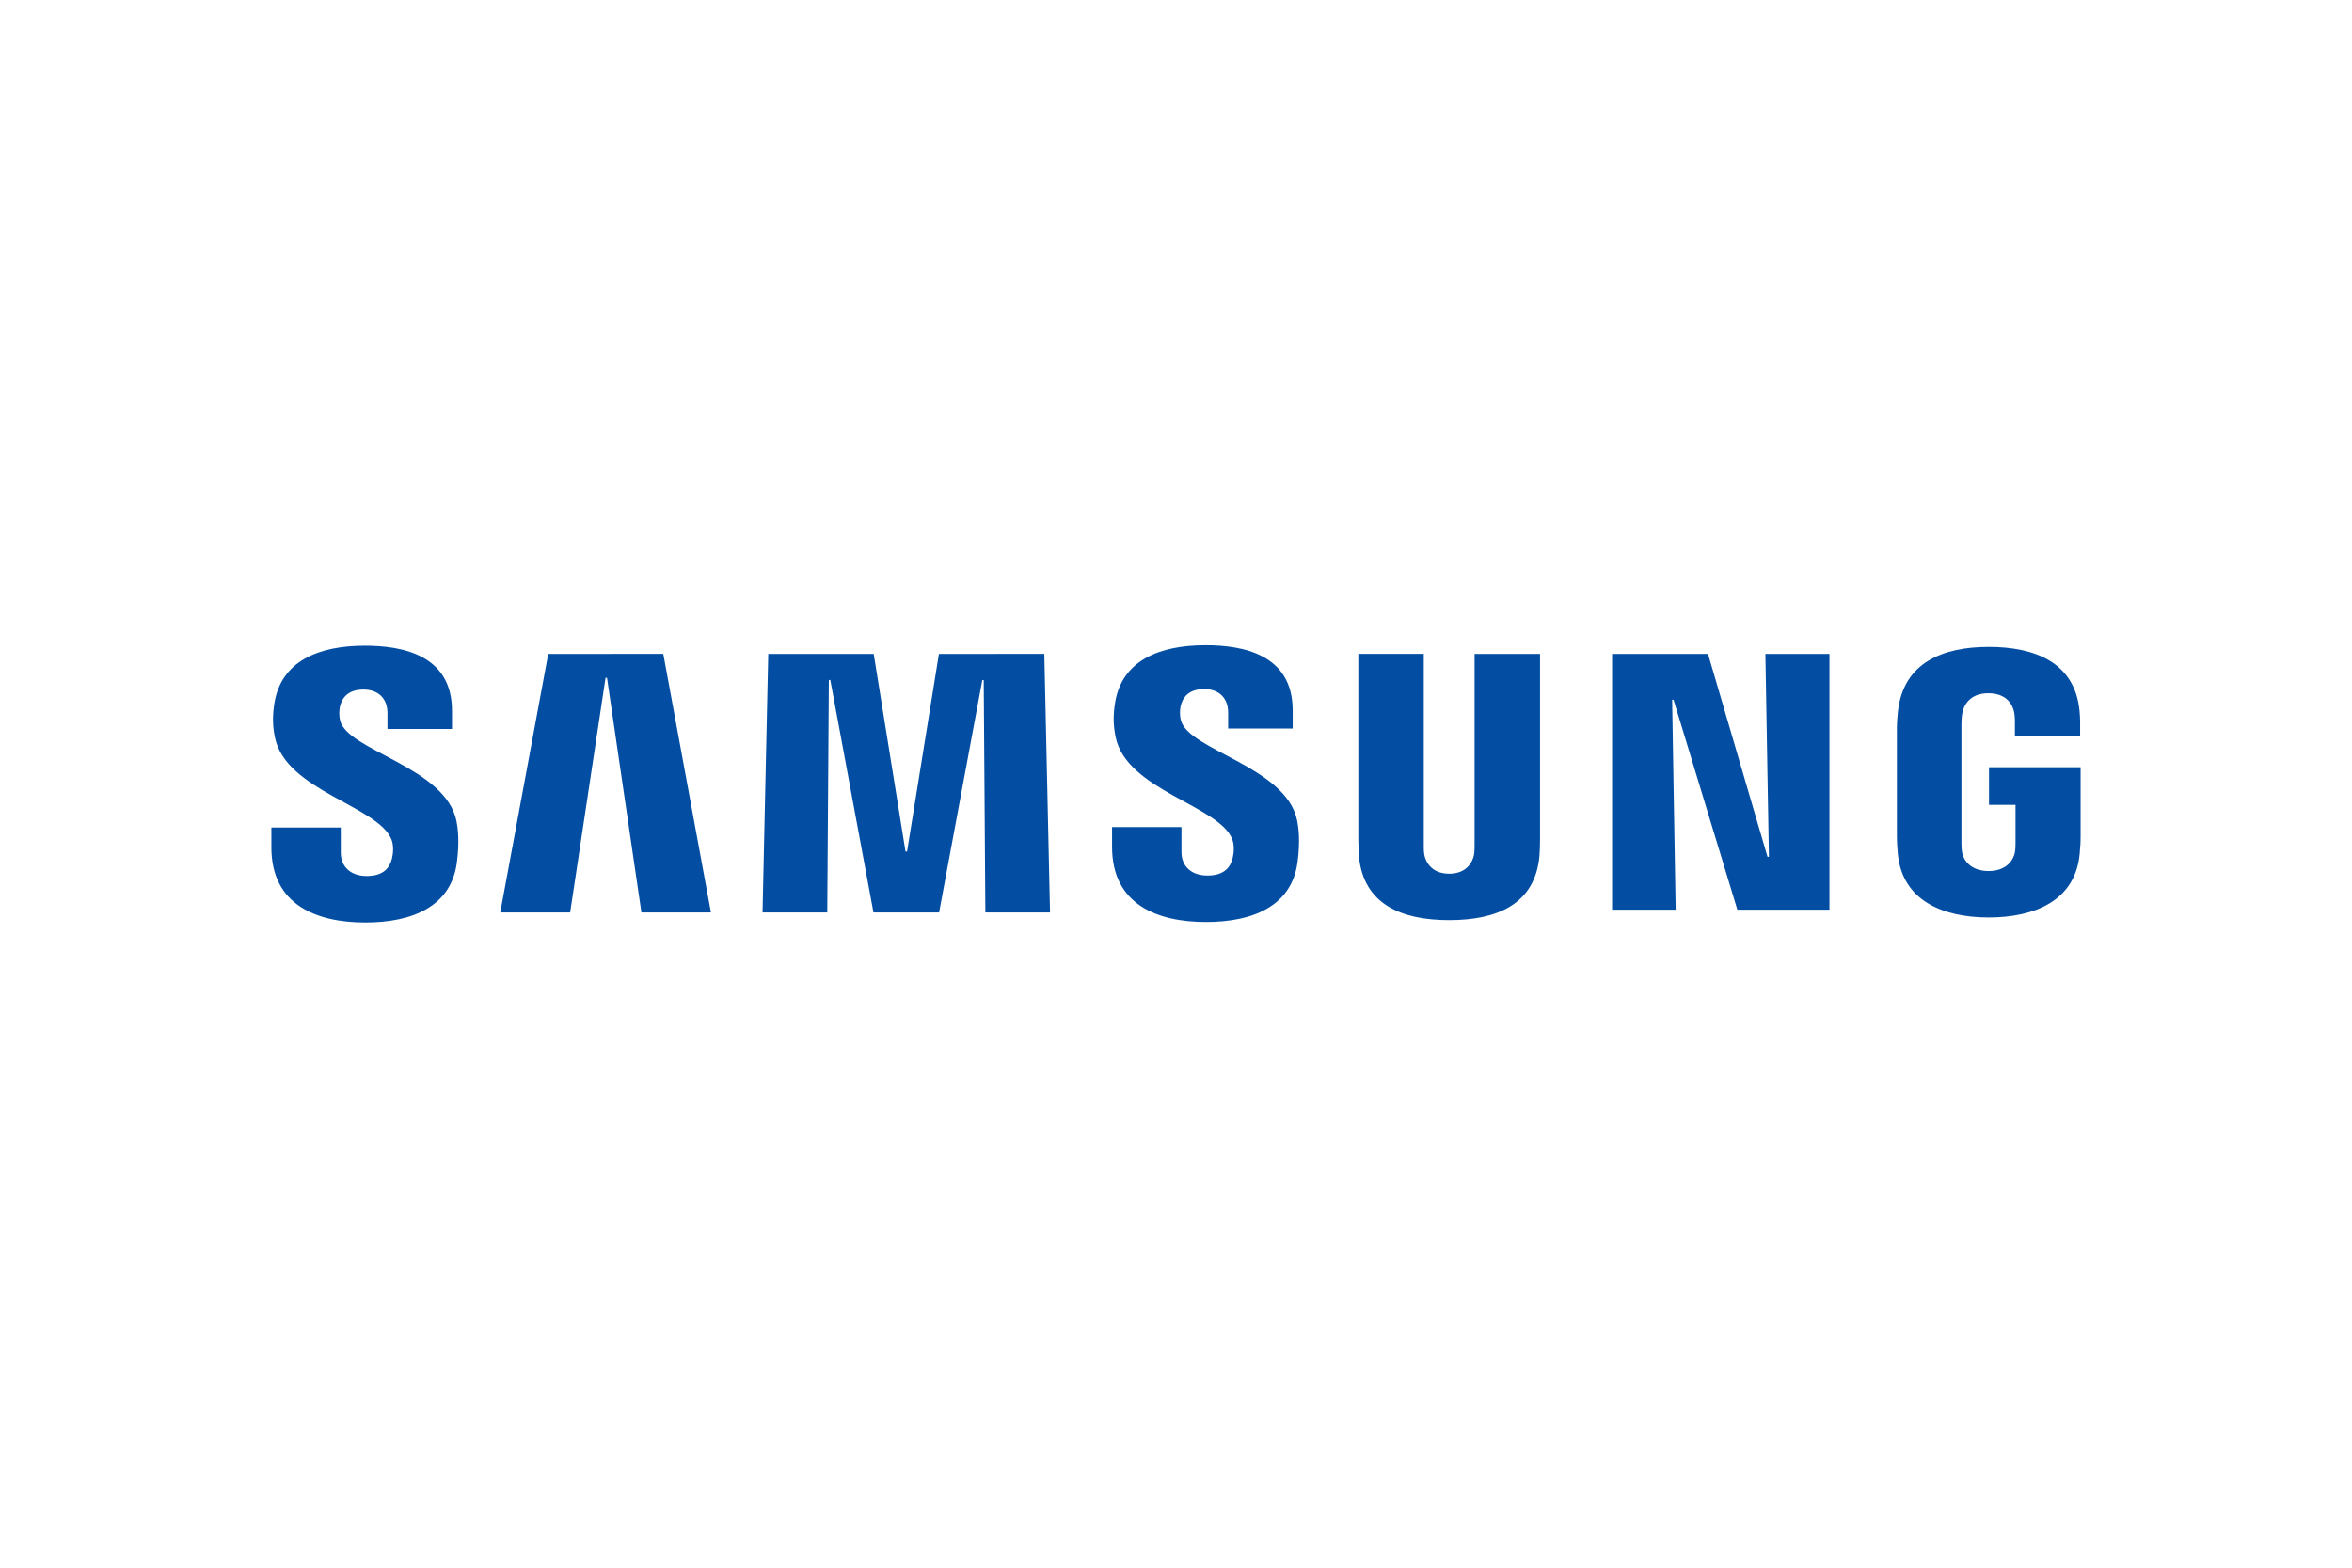
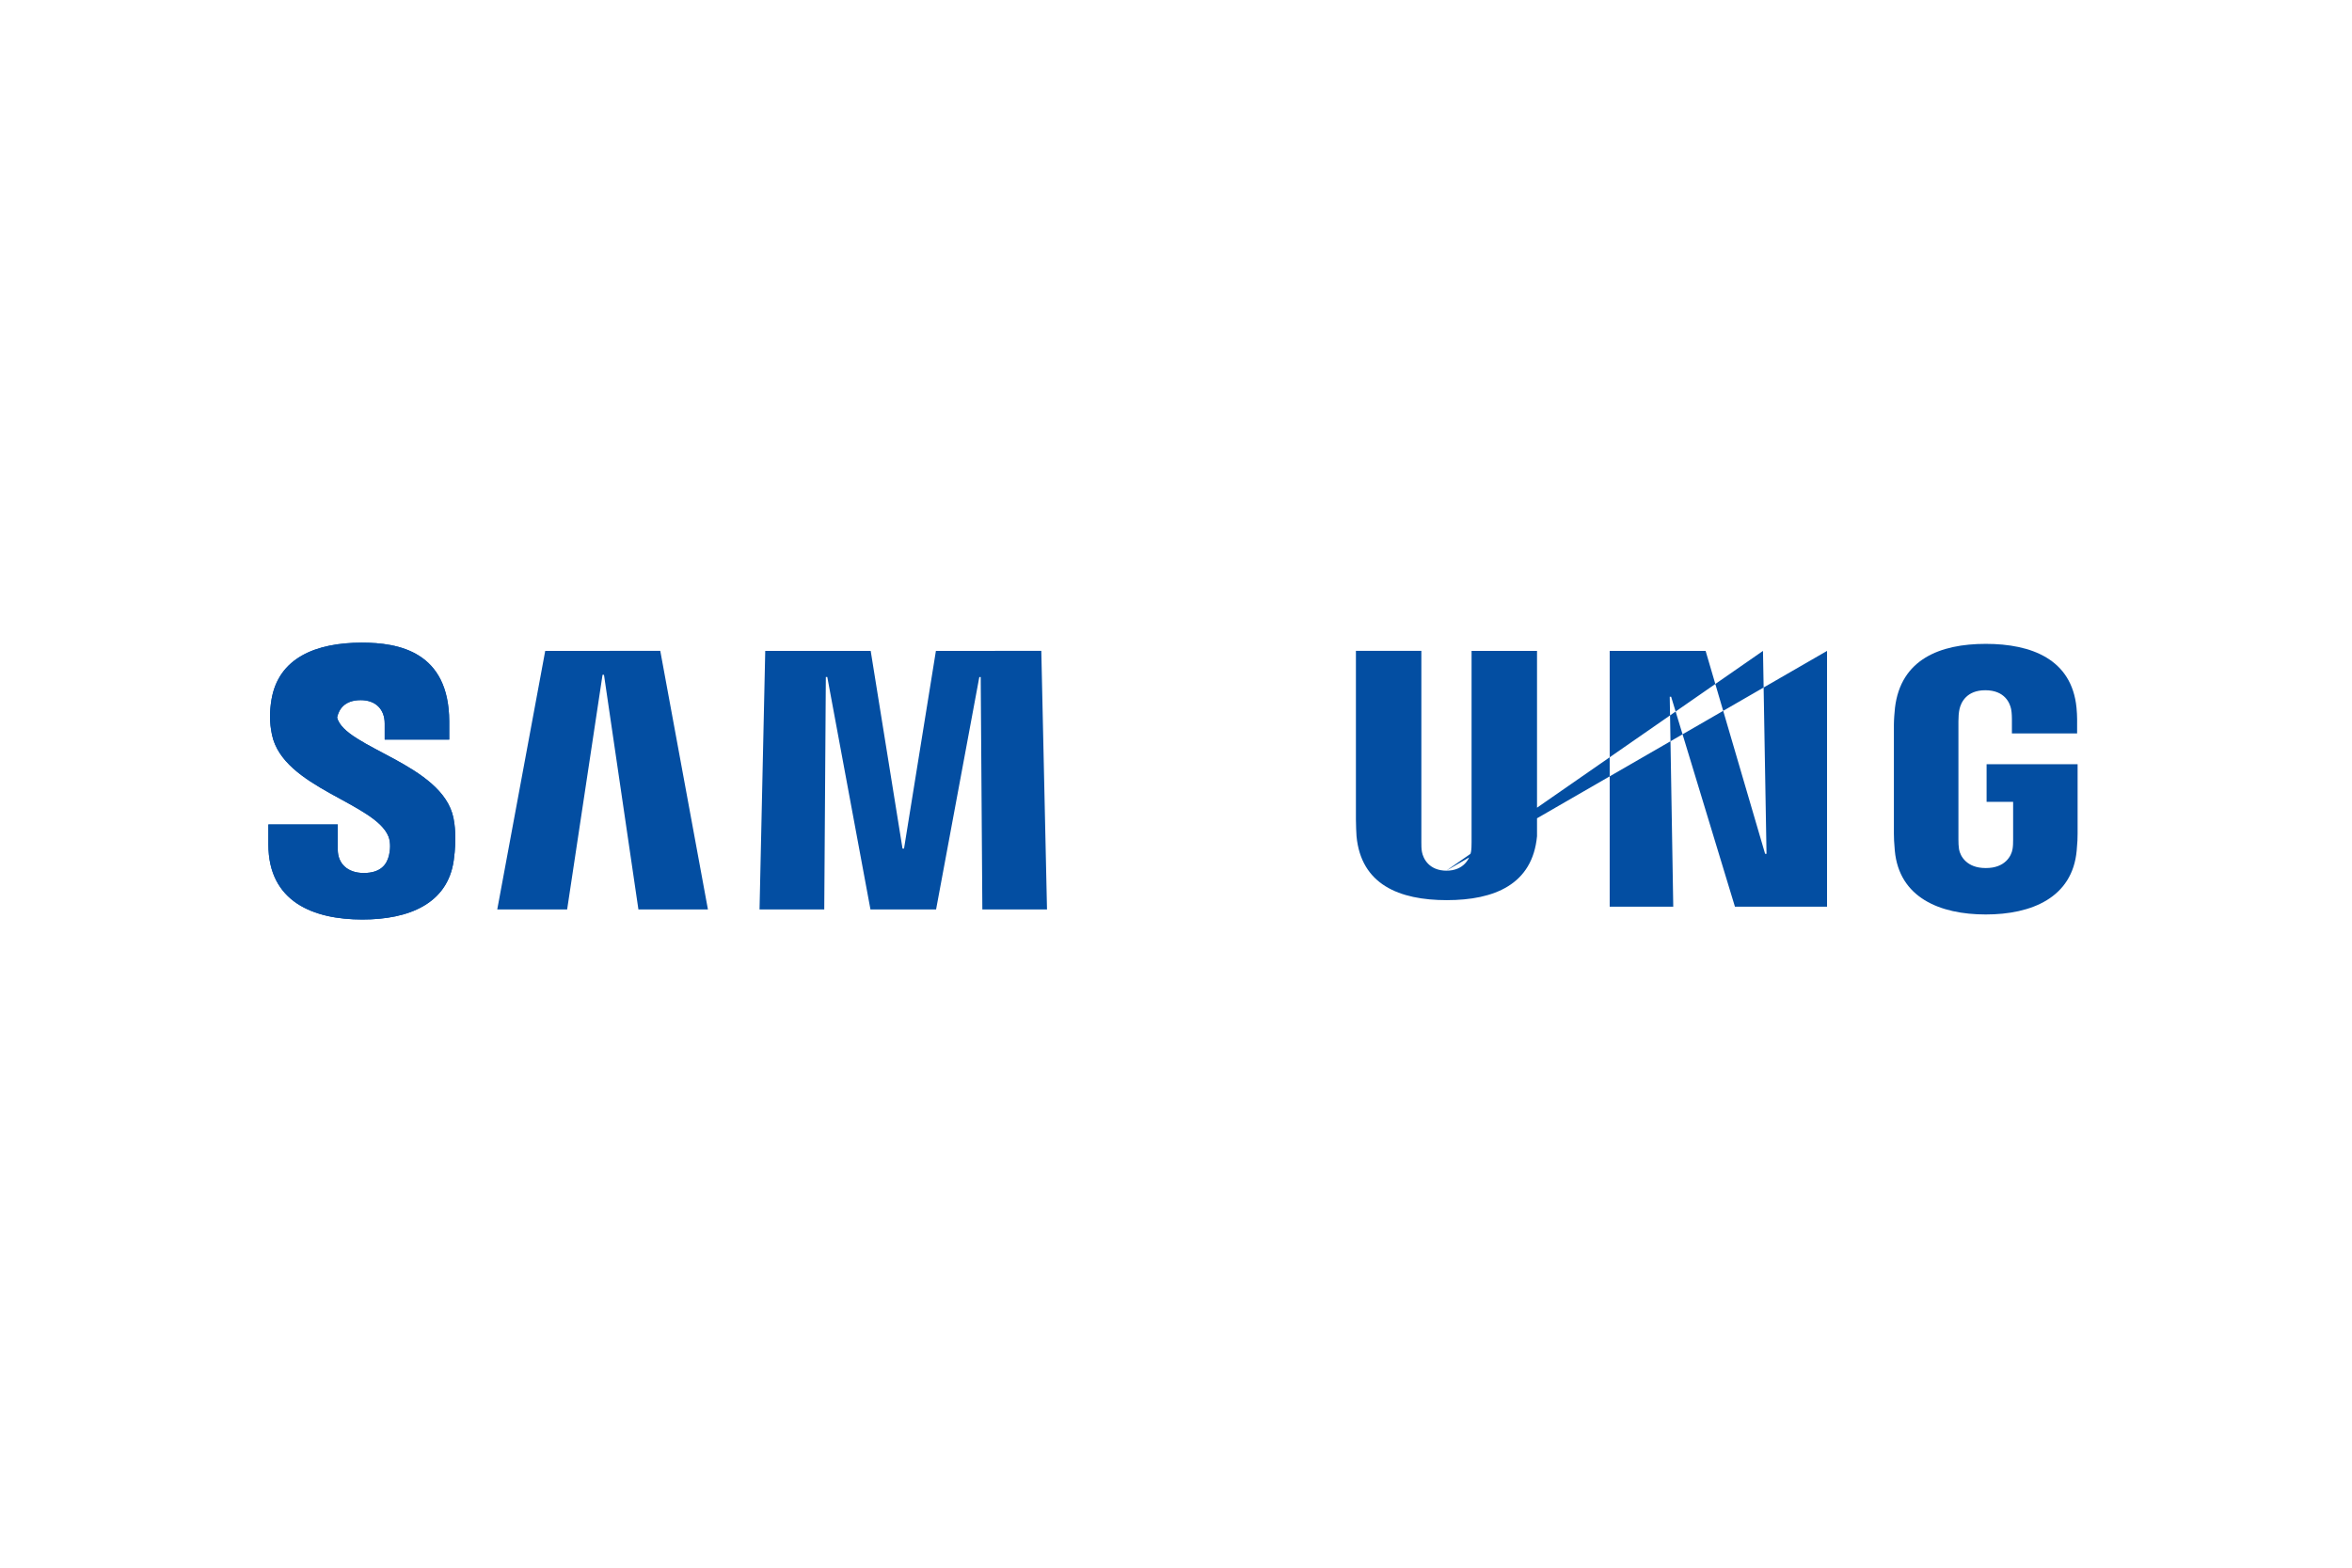
- <svg xmlns="http://www.w3.org/2000/svg" xmlns:xlink="http://www.w3.org/1999/xlink" height="800" width="1200" viewBox="-89.999 -22.998 779.991 137.988">
-   <g transform="translate(-2.0134 -1.8523) scale(2.0134)" fill="#034ea2">
-     <path d="M20.78 32.93c.41 1.03.28 2.35.08 3.15-.35 1.42-1.31 2.87-4.15 2.87-2.66 0-4.28-1.54-4.28-3.86v-4.13H1v3.28c0 9.5 7.47 12.37 15.48 12.37 7.7 0 14.04-2.62 15.05-9.73.52-3.68.14-6.09-.04-6.98-1.8-8.92-17.96-11.58-19.17-16.57a5.46 5.46 0 01-.04-2.24c.3-1.37 1.23-2.86 3.89-2.86 2.5 0 3.95 1.54 3.95 3.86v2.64h10.63v-3C30.75 2.45 22.42 1 16.4 1 8.82 1 2.63 3.51 1.5 10.46c-.3 1.9-.35 3.6.1 5.74 1.85 8.7 16.98 11.22 19.18 16.73" id="a" />
-     <path d="M46.6 2.36l-7.9 42.59h11.51L56.04 6.3h.24l5.67 38.65H73.4l-7.85-42.6zm64.35 0l-5.25 32.56h-.25l-5.24-32.56H82.84l-.94 42.59h10.66l.26-38.29h.24l7.11 38.29h10.81l7.12-38.28h.23l.27 38.28h10.65l-.94-42.6z" />
-     <use height="100%" width="100%" xlink:href="#a" transform="translate(138.47 -.08)" />
-     <path d="M195 38.57c2.96 0 3.87-2.04 4.08-3.08.09-.46.1-1.08.1-1.63V2.36h10.78v30.53a37 37 0 01-.1 2.8c-.75 7.95-7.03 10.53-14.86 10.53-7.84 0-14.12-2.58-14.87-10.53-.03-.42-.11-2.02-.1-2.8V2.35h10.78v31.5c-.01.56.01 1.18.1 1.64.2 1.04 1.12 3.08 4.09 3.08m52.08-36.21l.58 33.43h-.23l-9.8-33.43h-15.8V44.5h10.47l-.58-34.59h.23l10.51 34.59h15.17V2.36zm36.75 35.77c3.08 0 4.16-1.95 4.35-3.1.09-.47.1-1.07.1-1.6v-6.2h-4.37v-6.2H299v11.42c0 .8-.02 1.38-.15 2.8-.7 7.76-7.43 10.53-14.98 10.53-7.55 0-14.27-2.77-14.98-10.53-.12-1.42-.15-2-.15-2.8V14.53c0-.76.1-2.1.18-2.8.95-7.97 7.4-10.53 14.95-10.53 7.55 0 14.17 2.54 14.95 10.52.14 1.36.1 2.8.1 2.8v1.43h-10.74v-2.39s0-1-.13-1.62c-.2-.94-1-3.1-4.26-3.1-3.1 0-4.01 2.05-4.24 3.1-.13.56-.18 1.32-.18 2.01v19.47c0 .54.02 1.14.1 1.62.2 1.14 1.28 3.09 4.36 3.09" />
+ <svg xmlns="http://www.w3.org/2000/svg" id="body_1" width="1800" height="1200">
+   <g transform="matrix(2.307719 0 0 2.307719 205.387 491.5507)">
+     <g transform="matrix(2.0134 0 0 2.0134 -2.0134 -1.8523)">
+ 	</g>
+     <path transform="matrix(2.0134 0 0 2.0134 -2.0134 -1.8523)" d="M20.78 32.93C 21.19 33.96 21.06 35.28 20.86 36.08C 20.51 37.5 19.55 38.95 16.71 38.95C 14.05 38.95 12.43 37.41 12.43 35.09L12.43 35.09L12.43 30.96L1 30.96L1 34.24C 1 43.74 8.47 46.61 16.48 46.61C 24.18 46.61 30.52 43.99 31.53 36.88C 32.05 33.2 31.67 30.79 31.49 29.9C 29.69 20.98 13.53 18.32 12.32 13.33C 12.62 11.96 13.55 10.47 16.21 10.47C 18.71 10.47 20.16 12.01 20.16 14.33L20.16 14.33L20.16 16.97L30.79 16.97L30.79 13.97C 30.75 2.45 22.42 1 16.4 1C 8.82 1 2.63 3.51 1.5 10.46C 1.2 12.36 1.15 14.06 1.6 16.2C 3.45 24.9 18.58 27.42 20.78 32.93" stroke="none" fill="#034EA2" fill-rule="nonzero" />
+     <g transform="matrix(2.0134 0 0 2.0134 -2.0134 -1.8523)">
+ 	</g>
+     <path transform="matrix(2.0134 0 0 2.0134 -2.0134 -1.8523)" d="M46.6 2.36L38.7 44.95L50.21 44.95L56.04 6.3L56.28 6.3L61.95 44.95L73.4 44.95L65.55 2.35L46.6 2.36zM110.95 2.36L105.7 34.92L105.45 34.92L100.21 2.36L82.84 2.36L81.9 44.95L92.56 44.95L92.82 6.66L93.06 6.66L100.17 44.95L110.98 44.95L118.1 6.67L118.33 6.67L118.6 44.95L129.25 44.95L128.31 2.35z" stroke="none" fill="#034EA2" fill-rule="nonzero" />
+     <g transform="matrix(2.0134 0 0 2.0134 -2.0134 -1.8523)">
+ 	</g>
+     <path transform="matrix(2.0134 0 0 2.0134 -2.0134 -1.8523)" d="M20.78 32.93C 21.19 33.96 21.06 35.28 20.86 36.08C 20.51 37.5 19.55 38.95 16.71 38.95C 14.05 38.95 12.43 37.41 12.43 35.09L12.43 35.09L12.43 30.96L1 30.96L1 34.24C 1 43.74 8.47 46.61 16.48 46.61C 24.18 46.61 30.52 43.99 31.53 36.88C 32.05 33.2 31.67 30.79 31.49 29.9C 29.69 20.98 13.53 18.32 12.32 13.33C 12.62 11.96 13.55 10.47 16.21 10.47C 18.71 10.47 20.16 12.01 20.16 14.33L20.16 14.33L20.16 16.97L30.79 16.97L30.79 13.97C 30.75 2.45 22.42 1 16.4 1C 8.82 1 2.63 3.51 1.5 10.46C 1.2 12.36 1.15 14.06 1.6 16.2C 3.45 24.9 18.58 27.42 20.78 32.93" stroke="none" fill="#034EA2" fill-rule="nonzero" />
+     <g transform="matrix(2.0134 0 0 2.0134 -2.0134 -1.8523)">
+ 	</g>
+     <path transform="matrix(2.0134 0 0 2.0134 -2.0134 -1.8523)" d="M195 38.57C 197.96 38.57 198.87 36.53 199.08 35.49C 199.17 35.03 199.18 34.41 199.18 33.86L199.18 33.86L199.18 2.36L209.96 2.36L209.96 32.89L199.18 33.86L199.18 2.36L209.96 2.36L209.96 32.89C 209.21 40.84 202.93 43.42 195.1 43.42C 187.26 43.42 180.98 40.84 180.23 32.89C 180.2 32.47 180.12 30.87 180.13 30.09L180.13 30.09L180.13 2.35L190.91 2.35L190.91 33.85C 190.9 34.41 190.92 35.03 191.01 35.49C 191.21 36.53 192.13 38.57 195.1 38.57M247.18 2.36L247.76 35.79L247.53 35.79L237.73 2.36L221.93 2.36L221.93 44.5L232.4 44.5L231.82 9.91L232.05 9.91L242.56 44.5L257.73 44.5L257.73 2.36L195 38.57zM283.93 38.13C 287.01 38.13 288.09 36.18 288.28 35.03C 288.37 34.56 288.38 33.96 288.38 33.43L288.38 33.43L288.38 27.23L284.01 27.23L284.01 21.03L299 21.03L299 32.45C 299 33.25 298.98 33.83 298.85 35.25C 298.15 43.01 291.42 45.78 283.87 45.78C 276.32 45.78 269.6 43.01 268.89 35.25C 268.77 33.83 268.74 33.25 268.74 32.45L268.74 32.45L268.74 14.53C 268.74 13.77 268.84 12.43 268.92 11.73C 269.87 3.76 276.32 1.2 283.87 1.2C 291.42 1.2 298.04 3.74 298.82 11.72C 298.96 13.08 298.92 14.52 298.92 14.52L298.92 14.52L298.92 15.95L288.18 15.95L288.18 13.56C 288.18 13.56 288.18 12.56 288.05 11.94C 287.85 11 287.05 8.84 283.79 8.84C 280.69 8.84 279.78 10.89 279.55 11.94C 279.42 12.5 279.37 13.26 279.37 13.95L279.37 13.95L279.37 33.42C 279.37 33.96 279.39 34.56 279.47 35.04C 279.67 36.18 280.75 38.13 283.83 38.13" stroke="none" fill="#034EA2" fill-rule="nonzero" />
  </g>
</svg>
